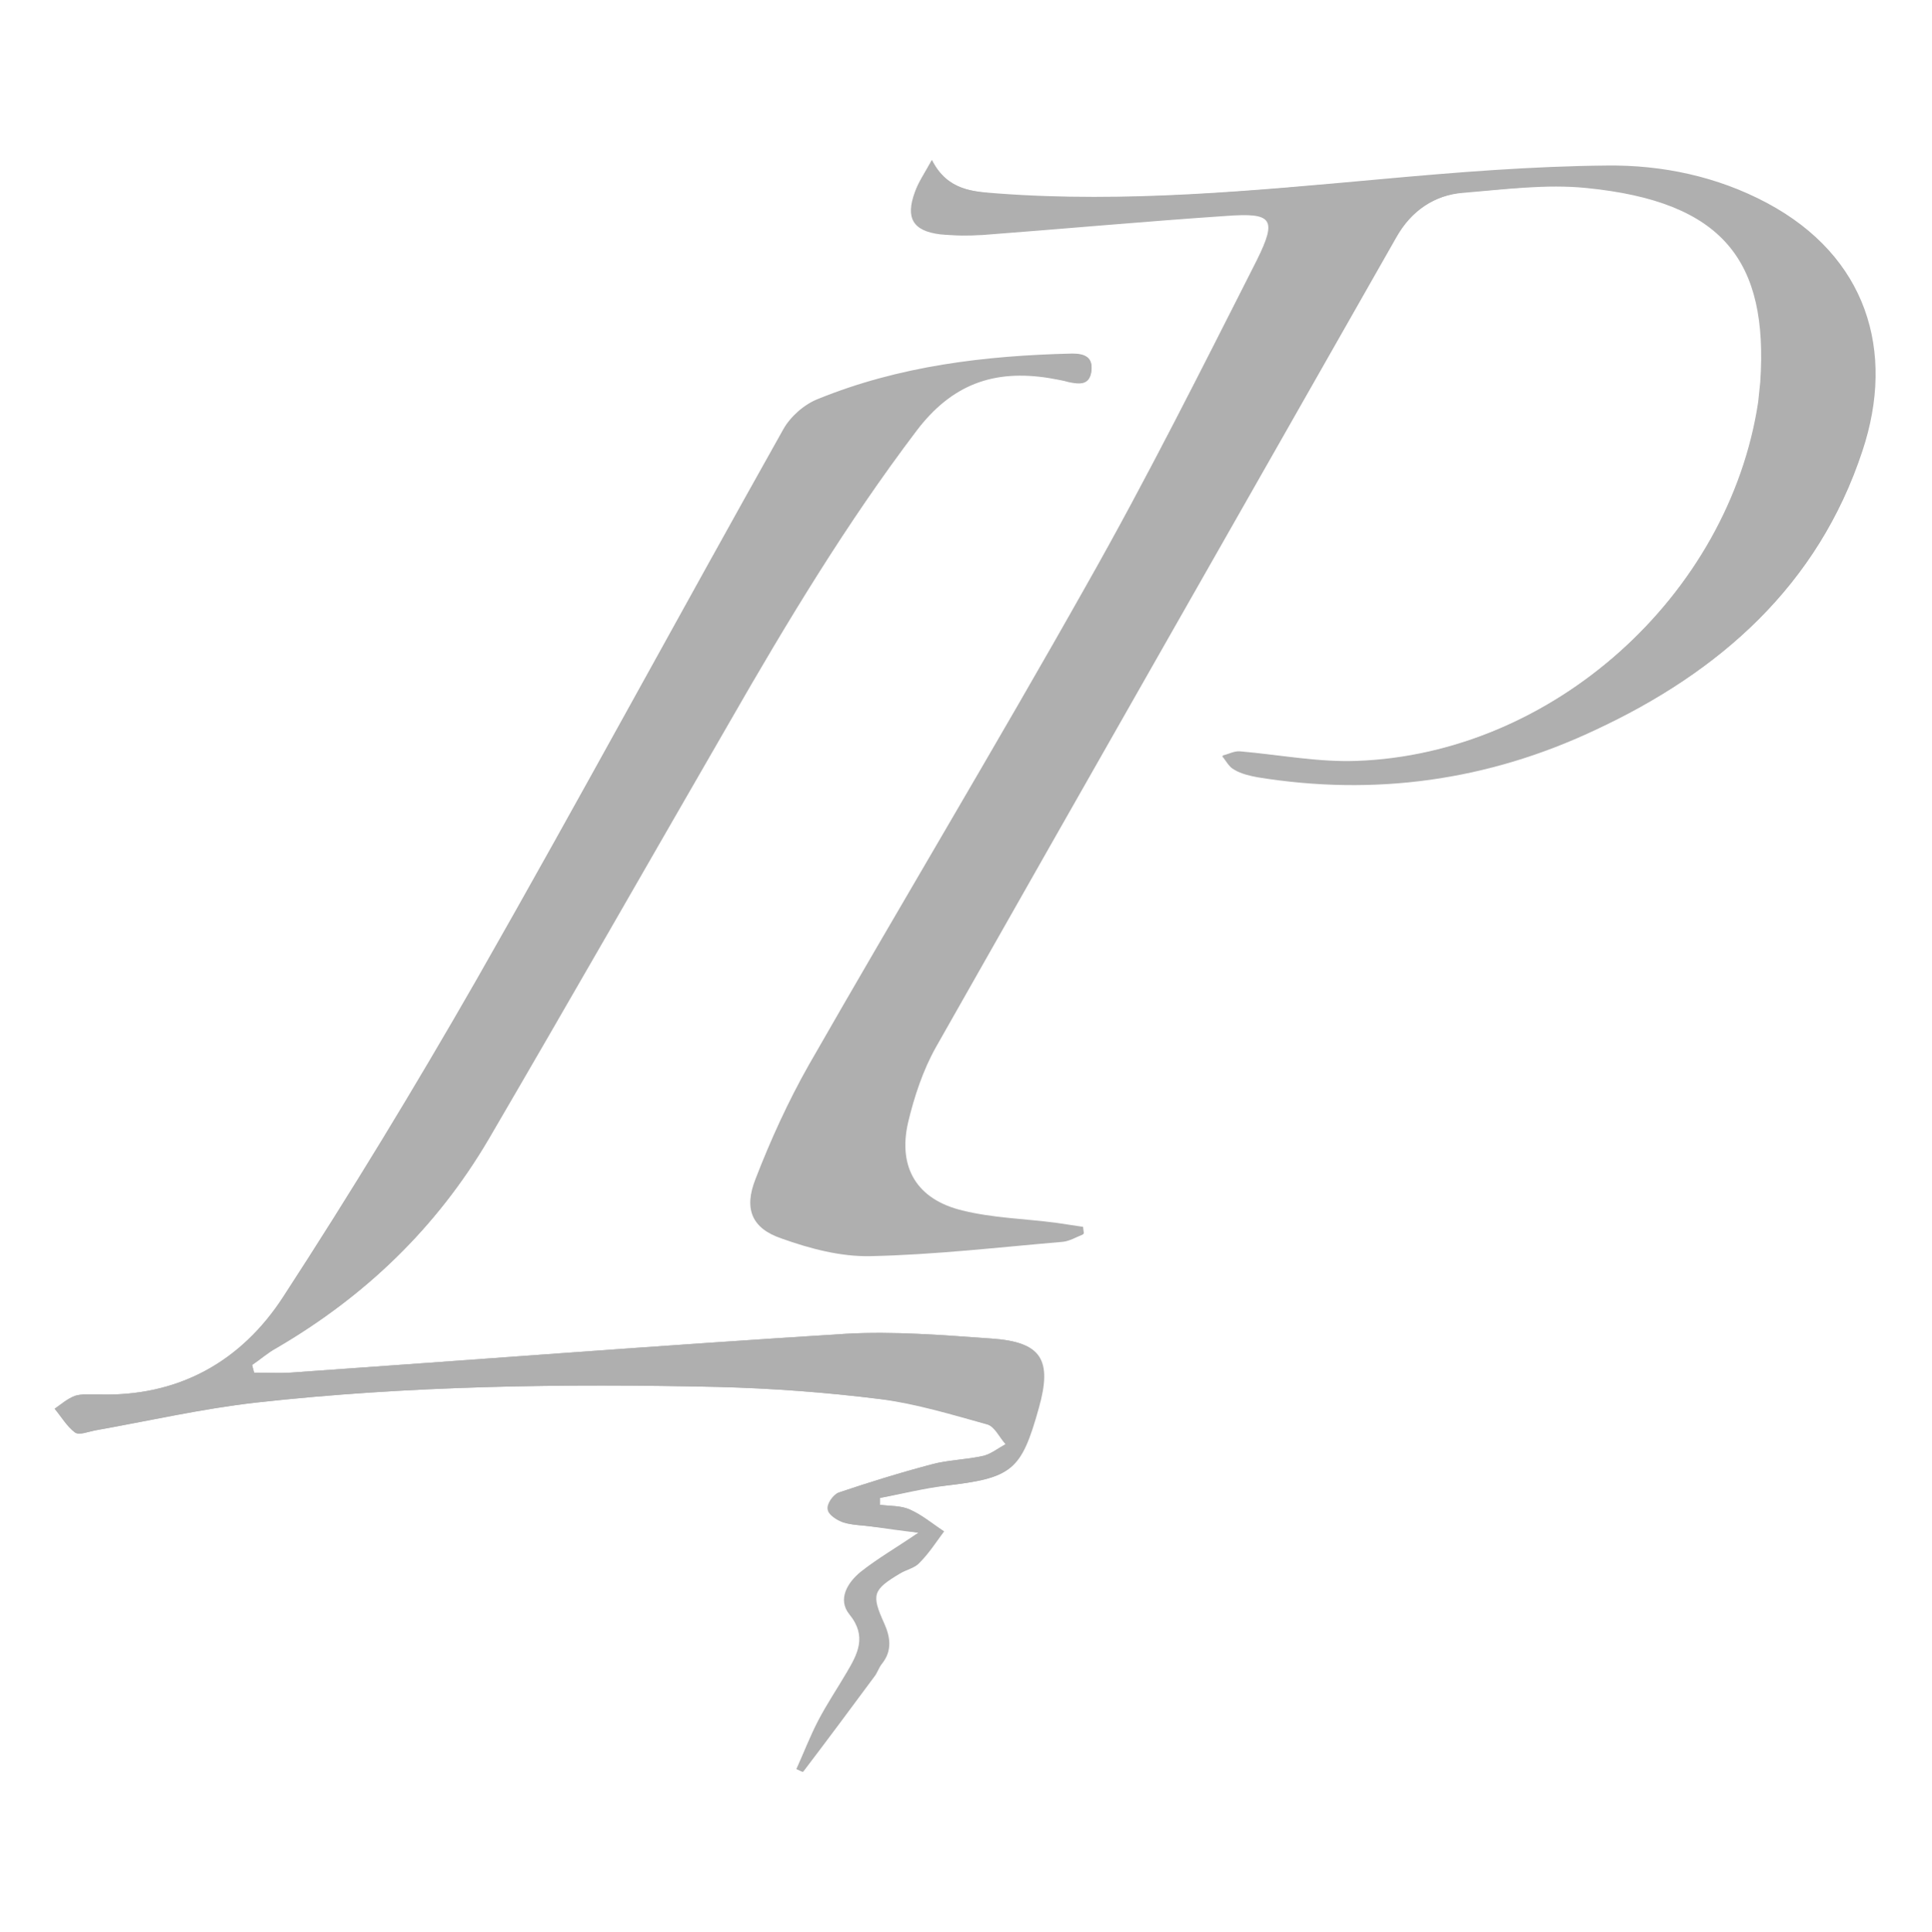
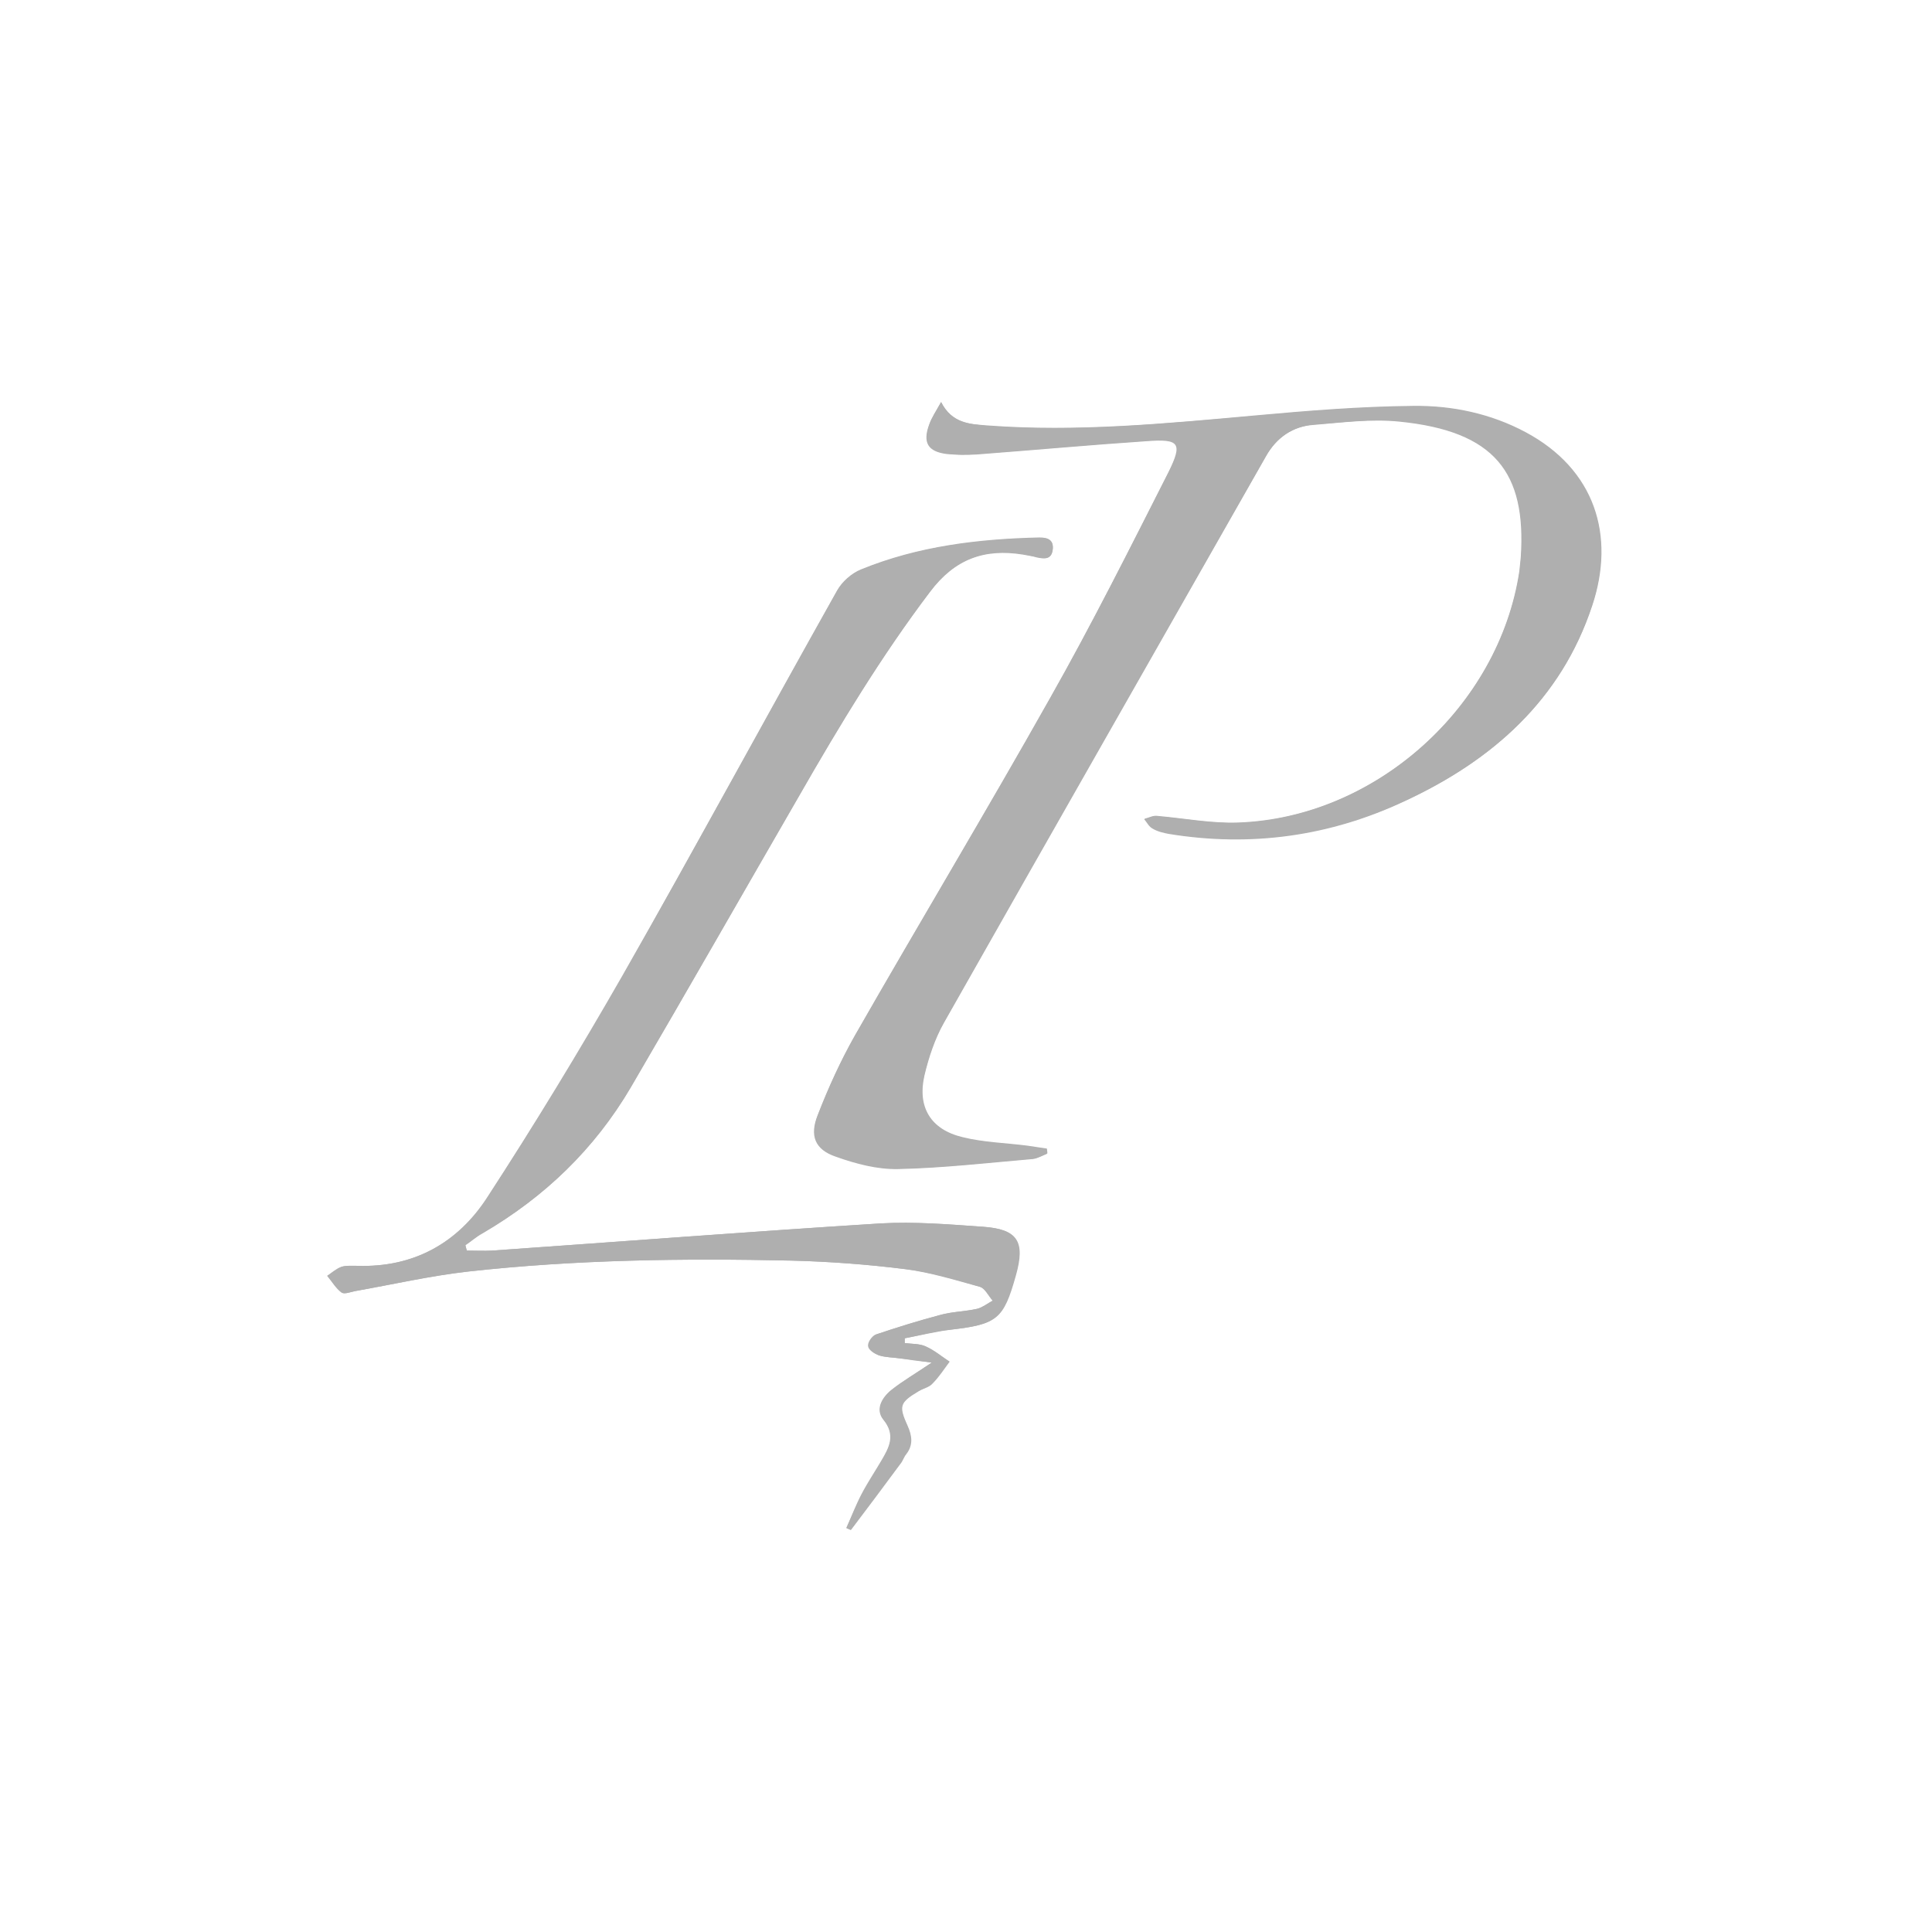
- <svg xmlns="http://www.w3.org/2000/svg" version="1.1" id="katman_2_1_" x="0px" y="0px" viewBox="0 0 283.5 283.5" style="enable-background:new 0 0 283.5 283.5;" xml:space="preserve">
-   <style type="text/css">
- 	.st0{fill:#AFAFAF;}
- </style>
-   <g>
-     <path class="st0" d="M136.8,23.5c-1.1,2-2,3.3-2.5,4.7c-1.4,3.8-0.3,5.7,3.7,6.2c2.1,0.2,4.2,0.2,6.2,0.1c11.9-0.9,23.9-2,35.8-2.8   c6.8-0.5,7.5,0.4,4.5,6.5c-8.1,16-16.1,32-24.9,47.5c-13.3,23.7-27.4,47.1-40.9,70.7c-3,5.3-5.6,11-7.8,16.7   c-1.7,4.3-0.6,7.2,3.8,8.7c4.2,1.5,8.7,2.7,13.1,2.6c9.4-0.2,18.8-1.3,28.2-2.1c1-0.1,2-0.7,3-1.1c0-0.3-0.1-0.6-0.1-1   c-1.3-0.2-2.7-0.4-4-0.6c-4.6-0.6-9.2-0.7-13.7-1.8c-6.6-1.6-9.5-6.3-8-12.9c0.9-3.8,2.1-7.7,4.1-11.1   c22.4-39.7,45-79.2,67.6-118.9c2.2-3.9,5.6-6.3,10-6.6c6-0.5,12.1-1.3,18-0.7c20.1,2,26.7,10.7,25.5,28.5c-0.1,1-0.2,2-0.3,2.9   c-4.3,28.5-30.3,51.8-59.1,52.8c-5.6,0.2-11.3-1-17-1.4c-0.8-0.1-1.7,0.4-2.6,0.6c0.6,0.7,1,1.6,1.8,2c1,0.6,2.3,0.9,3.4,1.1   c17.2,2.8,33.8,0.5,49.5-6.9c18.3-8.5,32.7-21.2,39.2-40.9c4.9-14.8,0.6-28.6-14-36.4c-7.3-3.9-15.4-5.6-23.5-5.5   c-11.1,0.1-22.1,1-33.2,2c-18.7,1.6-37.4,3.5-56.2,2.1C142.9,28.1,139.1,28,136.8,23.5z M37.3,201.5c-0.1-0.4-0.2-0.7-0.3-1.1   c1.2-0.8,2.3-1.8,3.6-2.5c13-7.6,23.5-17.7,31.1-30.6c11.9-20.4,23.6-40.9,35.4-61.3c8.4-14.7,17.1-29.1,27.4-42.7   c5.2-6.9,11.4-9.1,19.5-7.8c1,0.2,1.9,0.3,2.9,0.6c1.5,0.3,3,0.5,3.3-1.5c0.3-2.1-1-2.7-2.8-2.6c-12.8,0.3-25.4,1.8-37.4,6.7   c-2,0.8-3.9,2.6-5,4.4c-15.1,26.9-29.8,54-45.1,80.8c-9,15.7-18.4,31.2-28.3,46.4c-6.2,9.6-15.5,14.8-27.3,14.4   c-1.1,0-2.3-0.1-3.3,0.2c-1.1,0.4-2,1.2-3,1.9c1,1.2,1.8,2.6,3,3.5c0.6,0.4,1.9-0.1,2.8-0.3c7.9-1.4,15.7-3.2,23.7-4.1   c22.5-2.5,45.2-2.8,67.8-2.3c8,0.2,16,0.8,24,1.8c5.3,0.7,10.5,2.3,15.6,3.7c1.1,0.3,1.8,1.9,2.7,2.9c-1.1,0.6-2.1,1.4-3.2,1.7   c-2.6,0.6-5.3,0.6-7.8,1.3c-4.5,1.2-9,2.6-13.5,4.1c-0.8,0.3-1.8,1.7-1.6,2.5c0.1,0.8,1.4,1.6,2.3,1.9c1.3,0.4,2.8,0.4,4.2,0.6   c2.1,0.3,4.2,0.6,6.8,0.9c-3.2,2.2-6,3.8-8.4,5.7c-2,1.6-3.5,4.1-1.7,6.3c2.6,3.2,1.2,5.8-0.4,8.5c-1.4,2.4-2.9,4.6-4.2,7.1   c-1.2,2.3-2.1,4.7-3.2,7.1c0.3,0.1,0.6,0.3,0.9,0.4c3.5-4.6,6.9-9.3,10.4-13.9c0.5-0.6,0.7-1.4,1.2-2c1.4-1.9,1.2-3.8,0.3-5.9   c-1.9-4.3-1.7-4.9,2.3-7.3c0.9-0.6,2.1-0.8,2.9-1.6c1.3-1.4,2.4-3.1,3.6-4.6c-1.6-1.1-3.2-2.4-5-3.2c-1.3-0.6-3-0.5-4.4-0.7   c0-0.3,0-0.6,0-1c3.2-0.6,6.3-1.5,9.6-1.8c9.8-1.1,11-2.1,13.7-11.4c2-7.1,0.4-9.7-6.9-10.2c-7.1-0.5-14.3-1.1-21.4-0.7   c-27.2,1.7-54.3,3.8-81.5,5.7C40.9,201.6,39.1,201.5,37.3,201.5z" />
-     <path class="st0" d="M136.8,23.5c2.3,4.6,6.1,4.6,9.7,4.9c18.8,1.4,37.5-0.4,56.2-2.1c11-1,22.1-1.9,33.2-2   c8.1-0.1,16.2,1.6,23.5,5.5c14.6,7.8,18.9,21.7,14,36.4c-6.5,19.7-20.9,32.4-39.2,40.9c-15.7,7.3-32.3,9.7-49.5,6.9   c-1.2-0.2-2.4-0.5-3.4-1.1c-0.7-0.4-1.2-1.3-1.8-2c0.9-0.2,1.7-0.7,2.6-0.6c5.7,0.5,11.4,1.6,17,1.4c28.9-1,54.8-24.3,59.1-52.8   c0.1-1,0.2-2,0.3-2.9c1.2-17.8-5.4-26.5-25.5-28.5c-5.9-0.6-12,0.3-18,0.7c-4.4,0.4-7.8,2.7-10,6.6   c-22.5,39.6-45.1,79.2-67.6,118.9c-1.9,3.4-3.2,7.3-4.1,11.1c-1.5,6.6,1.3,11.3,8,12.9c4.4,1.1,9.1,1.2,13.7,1.8   c1.3,0.2,2.7,0.4,4,0.6c0,0.3,0.1,0.6,0.1,1c-1,0.4-2,1-3,1.1c-9.4,0.8-18.8,1.9-28.2,2.1c-4.4,0.1-8.9-1.1-13.1-2.6   c-4.4-1.6-5.5-4.4-3.8-8.7c2.2-5.7,4.8-11.4,7.8-16.7c13.5-23.6,27.5-47,40.9-70.7c8.8-15.6,16.8-31.6,24.9-47.5   c3.1-6.1,2.3-7-4.5-6.5c-11.9,0.8-23.9,1.9-35.8,2.8c-2.1,0.2-4.2,0.2-6.2-0.1c-4-0.5-5.1-2.4-3.7-6.2   C134.8,26.8,135.7,25.5,136.8,23.5z" />
-     <path class="st0" d="M37.3,201.5c1.8,0,3.6,0.1,5.4,0c27.2-1.9,54.3-4,81.5-5.7c7.1-0.4,14.3,0.2,21.4,0.7   c7.3,0.5,8.9,3.1,6.9,10.2c-2.6,9.3-3.9,10.2-13.7,11.4c-3.2,0.4-6.4,1.2-9.6,1.8c0,0.3,0,0.6,0,1c1.5,0.2,3.1,0.1,4.4,0.7   c1.8,0.8,3.3,2.1,5,3.2c-1.2,1.6-2.2,3.2-3.6,4.6c-0.7,0.8-1.9,1-2.9,1.6c-4,2.4-4.2,3.1-2.3,7.3c0.9,2,1.2,4-0.3,5.9   c-0.5,0.6-0.7,1.4-1.2,2c-3.4,4.6-6.9,9.3-10.4,13.9c-0.3-0.1-0.6-0.3-0.9-0.4c1-2.4,2-4.8,3.2-7.1c1.3-2.4,2.8-4.7,4.2-7.1   c1.6-2.8,3-5.3,0.4-8.5c-1.8-2.2-0.3-4.7,1.7-6.3c2.4-1.9,5.1-3.5,8.4-5.7c-2.6-0.4-4.7-0.7-6.8-0.9c-1.4-0.2-2.9-0.2-4.2-0.6   c-0.9-0.3-2.2-1.2-2.3-1.9c-0.1-0.7,0.8-2.2,1.6-2.5c4.4-1.5,8.9-2.9,13.5-4.1c2.5-0.7,5.2-0.7,7.8-1.3c1.1-0.3,2.1-1.1,3.2-1.7   c-0.9-1-1.6-2.6-2.7-2.9c-5.2-1.5-10.3-3.1-15.6-3.7c-7.9-1-16-1.6-24-1.8c-22.6-0.5-45.3-0.2-67.8,2.3c-7.9,0.9-15.8,2.7-23.7,4.1   c-1,0.2-2.3,0.7-2.8,0.3c-1.2-0.9-2-2.3-3-3.5c1-0.6,1.9-1.5,3-1.9c1-0.3,2.2-0.2,3.3-0.2c11.8,0.4,21.1-4.8,27.3-14.4   c9.8-15.2,19.3-30.6,28.3-46.4C85.2,117,99.9,89.9,115,63c1-1.8,3-3.6,5-4.4c12-4.9,24.6-6.4,37.4-6.7c1.8,0,3.1,0.5,2.8,2.6   c-0.3,2-1.8,1.9-3.3,1.5c-1-0.2-1.9-0.4-2.9-0.6c-8-1.3-14.3,0.9-19.5,7.8c-10.2,13.5-18.9,28-27.4,42.7   c-11.8,20.5-23.5,41-35.4,61.3c-7.6,13-18.1,23.1-31.1,30.6c-1.3,0.7-2.4,1.7-3.6,2.5C37.1,200.8,37.2,201.1,37.3,201.5z" />
-   </g>
+ <svg xmlns="http://www.w3.org/2000/svg" width="150" height="150" viewBox="0 0 150 150" fill="none">
+   <path d="M73.066 31.217C72.659 31.957 72.326 32.438 72.141 32.956C71.623 34.363 72.03 35.066 73.51 35.251C74.287 35.325 75.065 35.325 75.805 35.288C80.209 34.955 84.65 34.548 89.054 34.252C91.571 34.067 91.83 34.4 90.72 36.657C87.722 42.579 84.761 48.501 81.504 54.237C76.582 63.009 71.364 71.669 66.367 80.403C65.257 82.365 64.295 84.475 63.48 86.584C62.851 88.175 63.258 89.249 64.887 89.804C66.441 90.359 68.107 90.803 69.735 90.766C73.214 90.692 76.693 90.285 80.172 89.989C80.542 89.952 80.912 89.73 81.282 89.582C81.282 89.471 81.245 89.36 81.245 89.212C80.764 89.138 80.246 89.064 79.765 88.99C78.062 88.768 76.36 88.731 74.695 88.324C72.252 87.731 71.178 85.992 71.734 83.549C72.067 82.143 72.511 80.7 73.251 79.441C81.541 64.748 89.906 50.129 98.27 35.436C99.084 33.993 100.343 33.104 101.971 32.993C104.192 32.808 106.449 32.512 108.633 32.734C116.072 33.474 118.514 36.694 118.07 43.282C118.033 43.652 117.996 44.022 117.959 44.355C116.368 54.903 106.745 63.527 96.086 63.897C94.014 63.971 91.904 63.527 89.795 63.379C89.499 63.342 89.165 63.527 88.832 63.601C89.054 63.86 89.203 64.193 89.499 64.341C89.869 64.563 90.35 64.674 90.757 64.748C97.123 65.784 103.266 64.933 109.077 62.194C115.85 59.048 121.179 54.348 123.585 47.057C125.398 41.58 123.807 36.472 118.403 33.586C115.702 32.142 112.704 31.513 109.706 31.55C105.598 31.587 101.527 31.92 97.419 32.29C90.498 32.882 83.577 33.586 76.619 33.067C75.324 32.919 73.917 32.882 73.066 31.217ZM36.241 97.095C36.204 96.947 36.167 96.836 36.13 96.688C36.574 96.392 36.981 96.022 37.462 95.763C42.274 92.95 46.16 89.212 48.972 84.438C53.377 76.887 57.707 69.3 62.074 61.75C65.183 56.31 68.403 50.98 72.215 45.947C74.139 43.393 76.434 42.579 79.432 43.06C79.802 43.134 80.135 43.171 80.505 43.282C81.06 43.393 81.615 43.467 81.726 42.727C81.837 41.95 81.356 41.728 80.69 41.765C75.953 41.876 71.29 42.431 66.848 44.245C66.108 44.541 65.405 45.207 64.998 45.873C59.409 55.829 53.969 65.858 48.306 75.777C44.975 81.588 41.496 87.324 37.832 92.95C35.538 96.503 32.096 98.427 27.729 98.279C27.322 98.279 26.877 98.242 26.507 98.353C26.1 98.501 25.767 98.797 25.397 99.056C25.767 99.501 26.063 100.019 26.507 100.352C26.729 100.5 27.21 100.315 27.544 100.241C30.467 99.723 33.354 99.056 36.315 98.723C44.642 97.798 53.044 97.687 61.408 97.872C64.369 97.946 67.329 98.168 70.29 98.538C72.252 98.797 74.176 99.39 76.064 99.908C76.471 100.019 76.73 100.611 77.063 100.981C76.656 101.203 76.286 101.499 75.879 101.61C74.916 101.832 73.917 101.832 72.992 102.091C71.327 102.535 69.661 103.054 67.996 103.609C67.7 103.72 67.329 104.238 67.403 104.534C67.441 104.83 67.922 105.126 68.255 105.237C68.736 105.385 69.291 105.385 69.809 105.459C70.586 105.57 71.364 105.681 72.326 105.792C71.141 106.607 70.105 107.199 69.217 107.902C68.477 108.494 67.922 109.419 68.588 110.234C69.55 111.418 69.032 112.38 68.44 113.379C67.922 114.268 67.367 115.082 66.885 116.007C66.441 116.858 66.108 117.747 65.701 118.635C65.812 118.672 65.923 118.746 66.034 118.783C67.329 117.08 68.588 115.341 69.883 113.639C70.068 113.416 70.142 113.12 70.327 112.898C70.845 112.195 70.771 111.492 70.438 110.715C69.735 109.123 69.809 108.901 71.29 108.013C71.623 107.791 72.067 107.717 72.363 107.421C72.844 106.903 73.251 106.274 73.695 105.718C73.103 105.311 72.511 104.83 71.845 104.534C71.364 104.312 70.734 104.349 70.216 104.275C70.216 104.164 70.216 104.053 70.216 103.905C71.401 103.683 72.548 103.35 73.769 103.239C77.396 102.832 77.84 102.461 78.84 99.019C79.58 96.392 78.988 95.43 76.286 95.245C73.658 95.059 70.993 94.837 68.366 94.985C58.299 95.615 48.269 96.392 38.203 97.095C37.573 97.132 36.907 97.095 36.241 97.095Z" fill="#AFAFAF" />
+   <path d="M73.066 31.217C73.917 32.919 75.324 32.919 76.656 33.03C83.614 33.549 90.535 32.882 97.456 32.253C101.527 31.883 105.635 31.55 109.743 31.513C112.741 31.476 115.739 32.105 118.44 33.549C123.844 36.435 125.435 41.58 123.622 47.02C121.216 54.311 115.887 59.011 109.114 62.157C103.303 64.859 97.16 65.747 90.794 64.711C90.35 64.637 89.906 64.526 89.535 64.304C89.276 64.156 89.091 63.823 88.869 63.564C89.202 63.49 89.499 63.305 89.832 63.342C91.941 63.527 94.051 63.934 96.123 63.86C106.819 63.49 116.405 54.866 117.996 44.319C118.033 43.948 118.07 43.578 118.107 43.245C118.551 36.657 116.109 33.438 108.67 32.697C106.486 32.475 104.229 32.808 102.008 32.956C100.379 33.104 99.121 33.956 98.307 35.399C89.98 50.055 81.615 64.711 73.288 79.404C72.585 80.662 72.104 82.106 71.771 83.512C71.216 85.955 72.252 87.694 74.731 88.287C76.36 88.694 78.099 88.731 79.802 88.953C80.283 89.027 80.801 89.101 81.282 89.175C81.282 89.286 81.319 89.397 81.319 89.545C80.949 89.693 80.579 89.915 80.209 89.952C76.73 90.248 73.251 90.655 69.772 90.729C68.144 90.766 66.478 90.322 64.924 89.767C63.295 89.175 62.888 88.138 63.517 86.547C64.332 84.438 65.294 82.328 66.404 80.366C71.4 71.632 76.582 62.972 81.541 54.2C84.798 48.427 87.759 42.505 90.757 36.62C91.904 34.363 91.608 34.03 89.091 34.215C84.687 34.511 80.246 34.918 75.842 35.251C75.064 35.325 74.287 35.325 73.547 35.214C72.067 35.029 71.66 34.326 72.178 32.919C72.326 32.438 72.659 31.957 73.066 31.217Z" fill="#AFAFAF" />
+   <path d="M36.241 97.095C36.907 97.095 37.573 97.132 38.24 97.095C48.306 96.392 58.336 95.615 68.403 94.985C71.031 94.837 73.695 95.059 76.323 95.245C79.025 95.43 79.617 96.392 78.877 99.019C77.915 102.461 77.433 102.795 73.806 103.239C72.622 103.387 71.438 103.683 70.253 103.905C70.253 104.016 70.253 104.127 70.253 104.275C70.808 104.349 71.401 104.312 71.882 104.534C72.548 104.83 73.103 105.311 73.732 105.718C73.288 106.311 72.918 106.903 72.4 107.421C72.141 107.717 71.697 107.791 71.327 108.013C69.846 108.901 69.772 109.16 70.475 110.715C70.808 111.455 70.919 112.195 70.364 112.898C70.179 113.12 70.105 113.416 69.92 113.639C68.662 115.341 67.367 117.08 66.071 118.783C65.96 118.746 65.849 118.672 65.738 118.635C66.108 117.747 66.478 116.858 66.922 116.007C67.404 115.119 67.959 114.268 68.477 113.379C69.069 112.343 69.587 111.418 68.625 110.234C67.959 109.419 68.514 108.494 69.254 107.902C70.142 107.199 71.142 106.607 72.363 105.792C71.401 105.644 70.624 105.533 69.846 105.459C69.328 105.385 68.773 105.385 68.292 105.237C67.959 105.126 67.478 104.793 67.441 104.534C67.404 104.275 67.737 103.72 68.033 103.609C69.661 103.054 71.327 102.536 73.029 102.091C73.954 101.832 74.954 101.832 75.916 101.61C76.323 101.499 76.693 101.203 77.1 100.981C76.767 100.611 76.508 100.019 76.101 99.908C74.176 99.353 72.289 98.76 70.327 98.538C67.404 98.168 64.406 97.946 61.445 97.872C53.081 97.687 44.679 97.798 36.352 98.724C33.428 99.057 30.505 99.723 27.581 100.241C27.211 100.315 26.729 100.5 26.544 100.352C26.1 100.019 25.804 99.501 25.434 99.057C25.804 98.835 26.137 98.501 26.544 98.353C26.915 98.242 27.359 98.279 27.766 98.279C32.133 98.427 35.575 96.503 37.87 92.95C41.496 87.324 45.012 81.625 48.343 75.777C53.969 65.821 59.409 55.792 64.998 45.836C65.368 45.17 66.108 44.504 66.848 44.208C71.29 42.394 75.953 41.839 80.69 41.728C81.356 41.728 81.838 41.913 81.727 42.69C81.615 43.43 81.06 43.393 80.505 43.245C80.135 43.171 79.802 43.097 79.432 43.023C76.471 42.542 74.139 43.356 72.215 45.91C68.44 50.906 65.22 56.273 62.074 61.713C57.707 69.3 53.377 76.888 48.972 84.4C46.16 89.212 42.274 92.95 37.462 95.726C36.981 95.985 36.574 96.355 36.13 96.651C36.167 96.836 36.204 96.947 36.241 97.095Z" fill="#AFAFAF" />
</svg>
